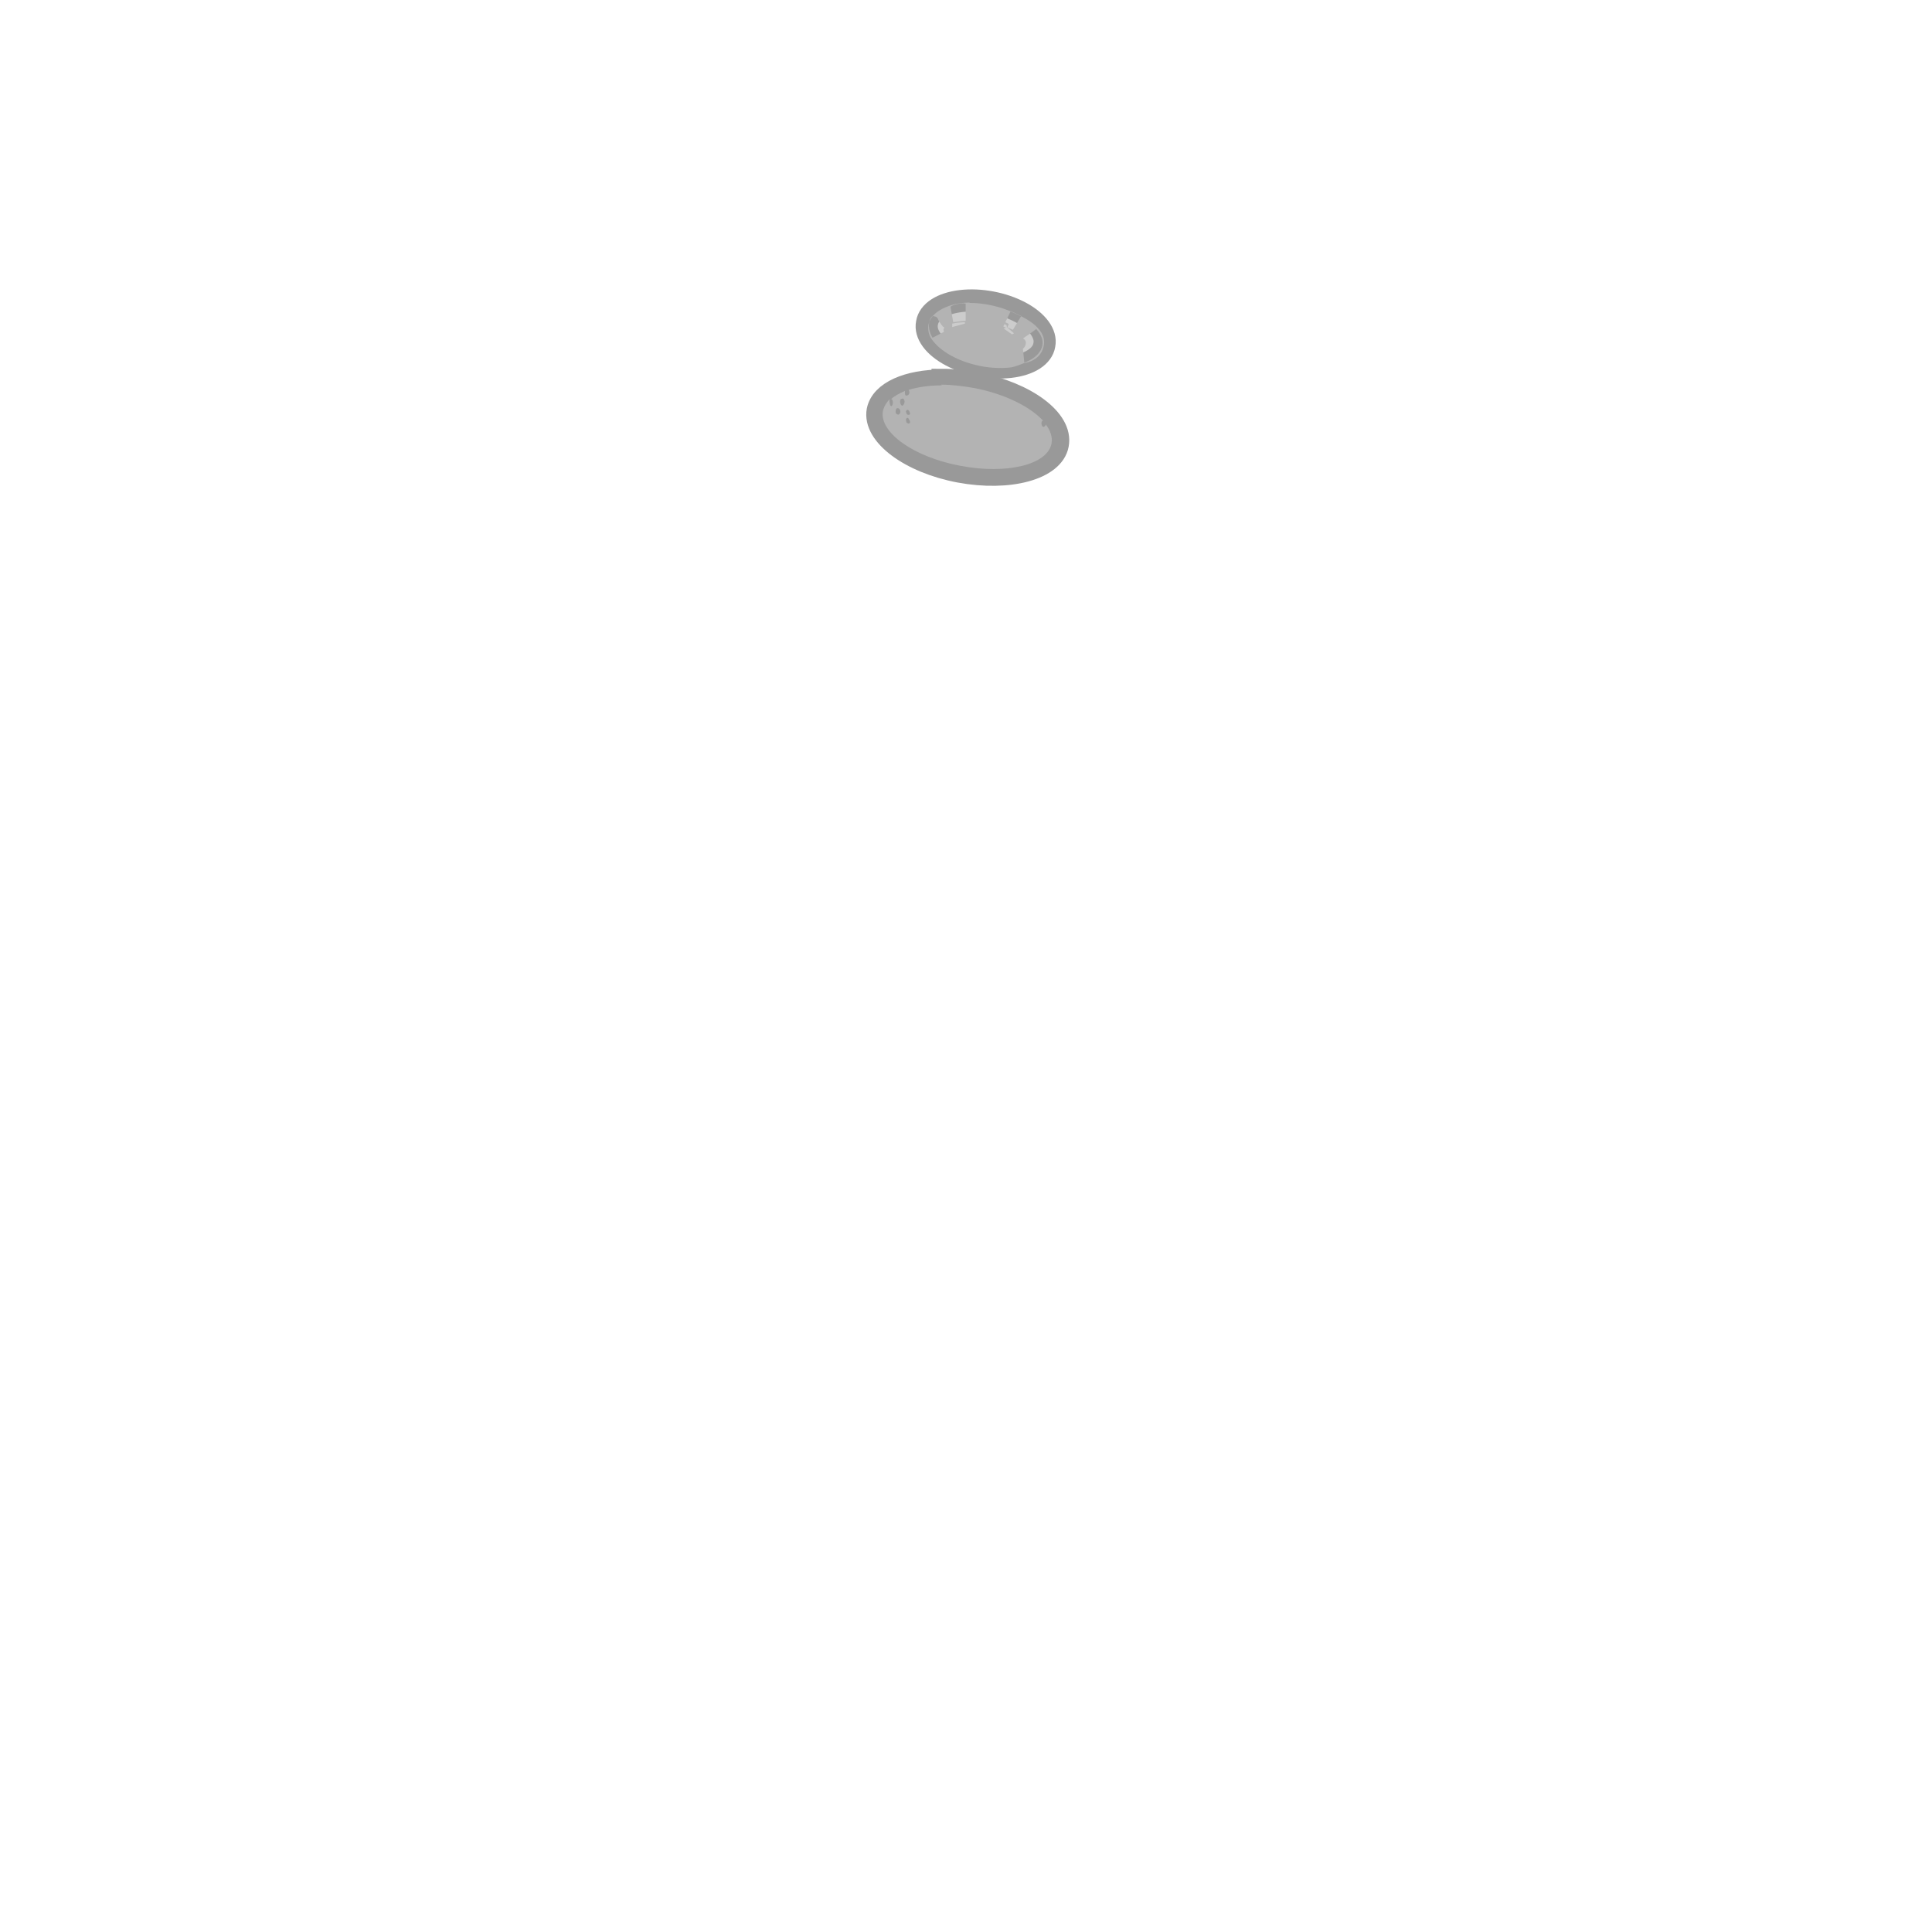
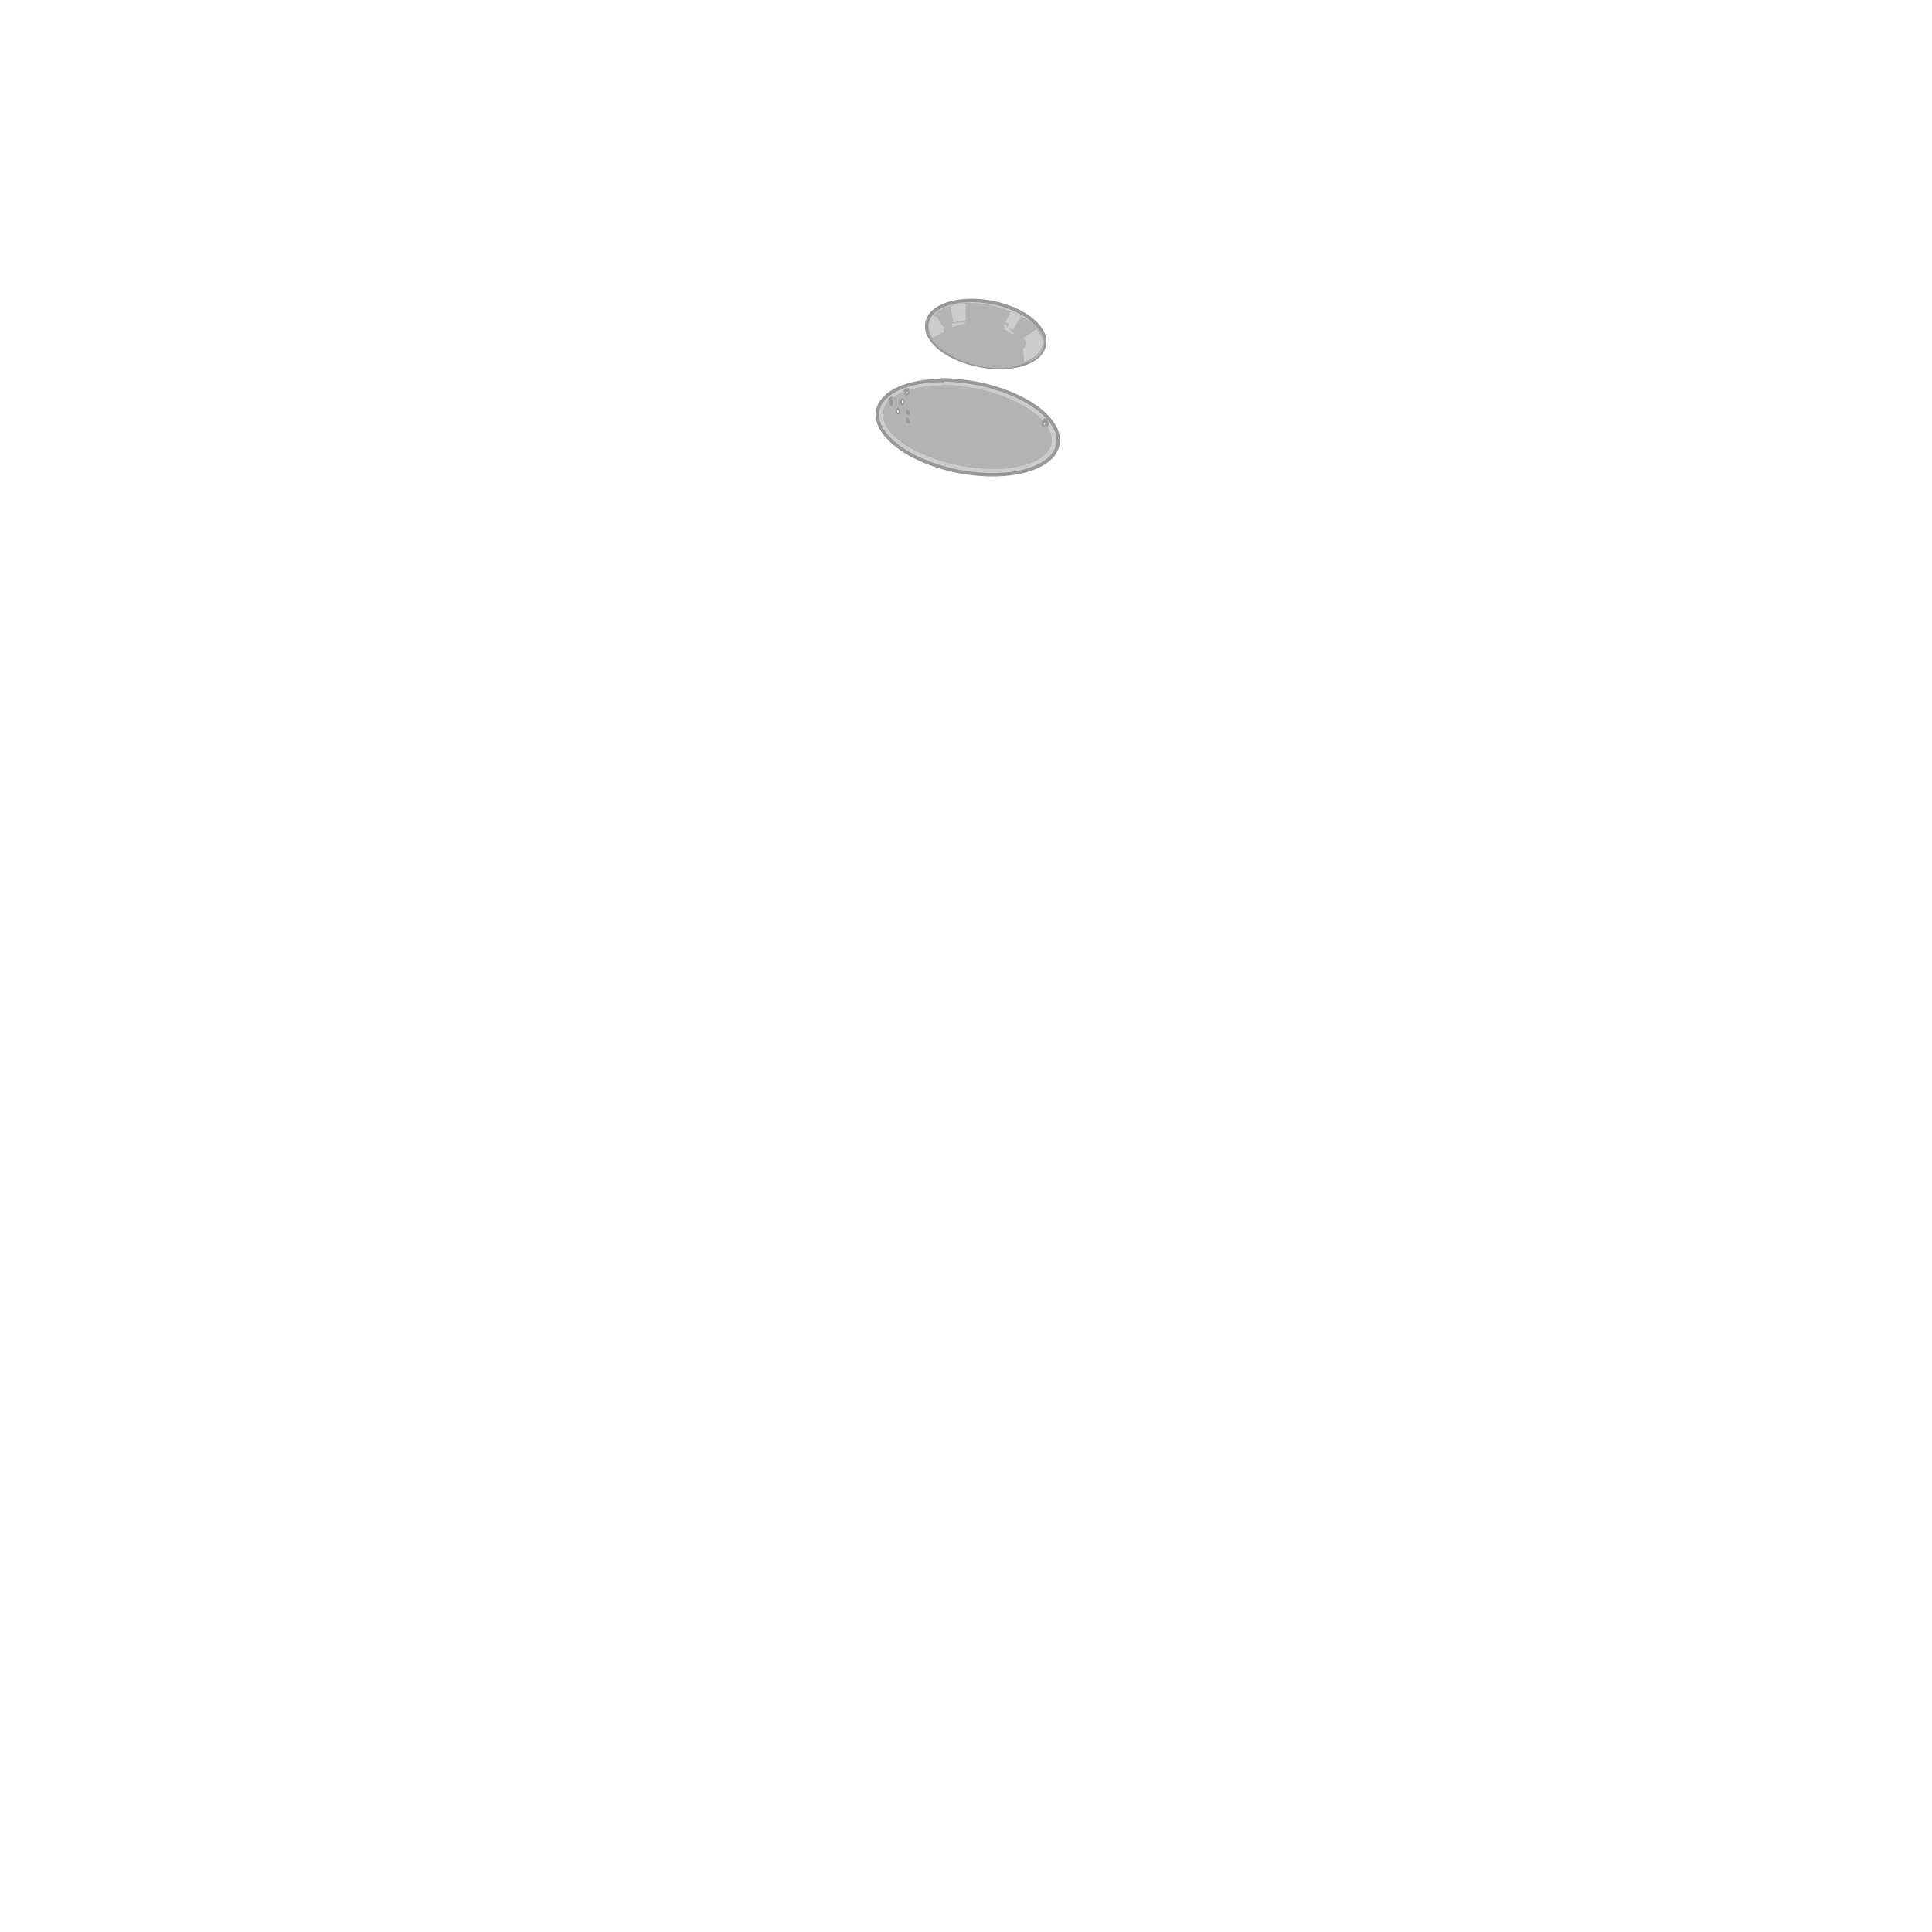
<svg xmlns="http://www.w3.org/2000/svg" id="hat_strainer_2_of_2" width="560" height="560">
  <g id="g5898" style="display:inline;enable-background:new">
    <g id="g5863">
-       <path id="path2987-3-81" d="M302.7 100a17.3 9.2 10.8 1 1-34-6.4 17.3 9.2 10.8 1 1 34 6.4z" style="color:#000000;fill:#cccccc;stroke:#999999;stroke-width:6.412;stroke-linecap:round;stroke-linejoin:miter;stroke-miterlimit:4;stroke-opacity:1;stroke-dasharray:none;stroke-dashoffset:0;marker:none;visibility:visible;display:inline;overflow:visible;enable-background:new" />
+       <path id="path2987-3-81" d="M302.7 100a17.3 9.2 10.8 1 1-34-6.4 17.3 9.2 10.8 1 1 34 6.4z" style="color:#000000;fill:#cccccc;stroke:#999999;stroke-width:1;stroke-linecap:round;stroke-linejoin:miter;stroke-miterlimit:4;stroke-opacity:1;stroke-dasharray:none;stroke-dashoffset:0;marker:none;visibility:visible;display:inline;overflow:visible;enable-background:new" />
      <path id="path3077-4-2" d="M281 87.7c-1.4 0-2.8.2-4 .4-5.6 1.4-9.3 4.5-7.5 9.3 2 3.8 7.6 7.3 14.7 8.7 3 .6 6.2.7 8.8.4 2-.4 3-1 4-1.3.3 0 5-.7 5.6-5.4.6-5-6.2-8-8.5-9-4-2-9-3-13-3zm-1.5.3h.4v5c-1 0-2.2.2-3.6.4l-.8-4.5c.8-.6 2.7-1 4-1zm13.5 2.2l3 1.4-2.4 4-1.6-.7.4-1-1-.5 1.6-3.3zm-22.3 1.5c.7 0 1 .4 1.2.8 0 .3 1.2 2 1.3 2 0 .3.8.3.4.7-.3.4 0 .6 0 1l-3.3 1.7c-1.6-2.6-1.2-5.4 0-6.3h.3zm9 1.7v.4l-3.7 1v-1c1-.2 2.2-.4 3.8-.4zm11.6.6c.7.2.5.8.5.8l2 1.7c.3.2-.5.4-.5.4l-2.4-1.7.7-.2-.8-.4.3-.6zm9 1.3c4.2 4.5.7 8.4-3.4 9.8l-.4-4c.7-.5 1.5-2.3 0-3 0 0 3-2 3.8-2.7z" style="color:#000000;fill:#b3b3b3;stroke:none;marker:none;visibility:visible;display:inline;overflow:visible;enable-background:accumulate" />
    </g>
-     <path id="path2987-58" d="M273.2 110.3c-10 0-17.7 3.3-18.8 8.7-1.3 7 9.3 15 23.7 17.7 14.5 2.7 27.2-.8 28.5-7.8 1.4-7.2-9.2-15-23.6-17.8-3.5-.6-6.8-1-9.8-1zM263 113c.3 0 .6.2.6.6 0 .6-.3 1-.6 1-.4.2-.7 0-.7-.6 0-.5.3-1 .6-1zm-1.4 2.5c.3 0 .5.3.6.8 0 .6-.2 1-.6 1.3-.3 0-.6-.3-.7-1 0-.4 0-1 .5-1zm-3.2 0c.2 0 .4.5.4 1 0 .6-.2 1.2-.4 1.2-.3 0-.5-.3-.5-1-.2-.5 0-1 .3-1zm1.7 2.8c.4 0 .7.2.8.6.2.4 0 1-.3 1.2-.3.2-.8 0-1-.5 0-.5 0-1 .4-1.3zm2.8.5c.2 0 .4 0 .6.3.2.4.4.8.2 1 0 .2-.5.2-.8 0-.3-.5-.4-1-.2-1 0-.2 0-.2.2-.2zm0 2.3c.3 0 .5.2.6.5.3.4.4 1 .2 1-.2.3-.6.2-1-.2 0-.4-.2-1 0-1 0-.2 0-.2.2-.2zm40 .7c.4.2.6.8.5 1.3 0 .5-.5.8-.8.7-.3-.2-.5-.7-.4-1.3.2-.4.4-.7.7-.7z" style="color:#000000;fill:#cccccc;stroke:#999999;stroke-width:6.412;stroke-linecap:round;stroke-linejoin:miter;stroke-miterlimit:4;stroke-opacity:1;stroke-dasharray:none;stroke-dashoffset:0;marker:none;visibility:visible;display:inline;overflow:visible;enable-background:new" />
+     <path id="path2987-58" d="M273.2 110.3c-10 0-17.7 3.3-18.8 8.7-1.3 7 9.3 15 23.7 17.7 14.5 2.7 27.2-.8 28.5-7.8 1.4-7.2-9.2-15-23.6-17.8-3.5-.6-6.8-1-9.8-1zM263 113c.3 0 .6.2.6.6 0 .6-.3 1-.6 1-.4.2-.7 0-.7-.6 0-.5.3-1 .6-1zm-1.4 2.5c.3 0 .5.3.6.8 0 .6-.2 1-.6 1.3-.3 0-.6-.3-.7-1 0-.4 0-1 .5-1zm-3.2 0c.2 0 .4.5.4 1 0 .6-.2 1.2-.4 1.2-.3 0-.5-.3-.5-1-.2-.5 0-1 .3-1zm1.7 2.8c.4 0 .7.2.8.6.2.4 0 1-.3 1.2-.3.2-.8 0-1-.5 0-.5 0-1 .4-1.3zm2.8.5c.2 0 .4 0 .6.3.2.4.4.8.2 1 0 .2-.5.2-.8 0-.3-.5-.4-1-.2-1 0-.2 0-.2.2-.2zm0 2.3c.3 0 .5.2.6.5.3.4.4 1 .2 1-.2.3-.6.2-1-.2 0-.4-.2-1 0-1 0-.2 0-.2.2-.2zm40 .7c.4.2.6.8.5 1.3 0 .5-.5.8-.8.7-.3-.2-.5-.7-.4-1.3.2-.4.4-.7.7-.7z" style="color:#000000;fill:#cccccc;stroke:#999999;stroke-width:1;stroke-linecap:round;stroke-linejoin:miter;stroke-miterlimit:4;stroke-opacity:1;stroke-dasharray:none;stroke-dashoffset:0;marker:none;visibility:visible;display:inline;overflow:visible;enable-background:new" />
    <path id="path2987-7-86" d="M273 111.7c-3.7 0-7 .5-9.6 1.3l.2.6c0 .6-.3 1-.6 1-.4.2-.7 0-.7-.6v-.7c-1.5.7-3 1.4-4 2.4.3 0 .5.3.5 1 0 .4-.2 1-.4 1-.3 0-.5-.3-.5-1-.2-.3 0-.7 0-1-1 1-1.7 2.2-2 3.5-1 6.2 9 13.3 22.4 15.8 13.5 2.6 25.4-.3 26.5-6.5.3-1.8-.3-3.7-1.7-5.5 0 .5-.5.8-.8.7-.3-.2-.5-.7-.4-1.3 0-.2.2-.4.4-.5-3.7-4-11-7.7-19.8-9.4-3.4-.6-6.6-1-9.7-1zm-11.4 3.8c.3 0 .5.3.6.8 0 .6-.2 1-.6 1.3-.3 0-.6-.3-.7-1 0-.4 0-1 .5-1zm-1.5 2.8c.4 0 .7.2.8.6.2.4 0 1-.3 1.2-.3.2-.8 0-1-.5 0-.5 0-1 .4-1.3zm2.8.5c.2 0 .4 0 .6.3.2.4.4.8.2 1 0 .2-.5.2-.8 0-.3-.5-.4-1-.2-1 0-.2 0-.2.2-.2zm0 2.3c.3 0 .5.2.6.5.3.4.4 1 .2 1-.2.3-.6.2-1-.2 0-.4-.2-1 0-1 0-.2 0-.2.2-.2z" style="color:#000000;fill:#b3b3b3;stroke:none;marker:none;visibility:visible;display:inline;overflow:visible;enable-background:new" />
  </g>
</svg>
